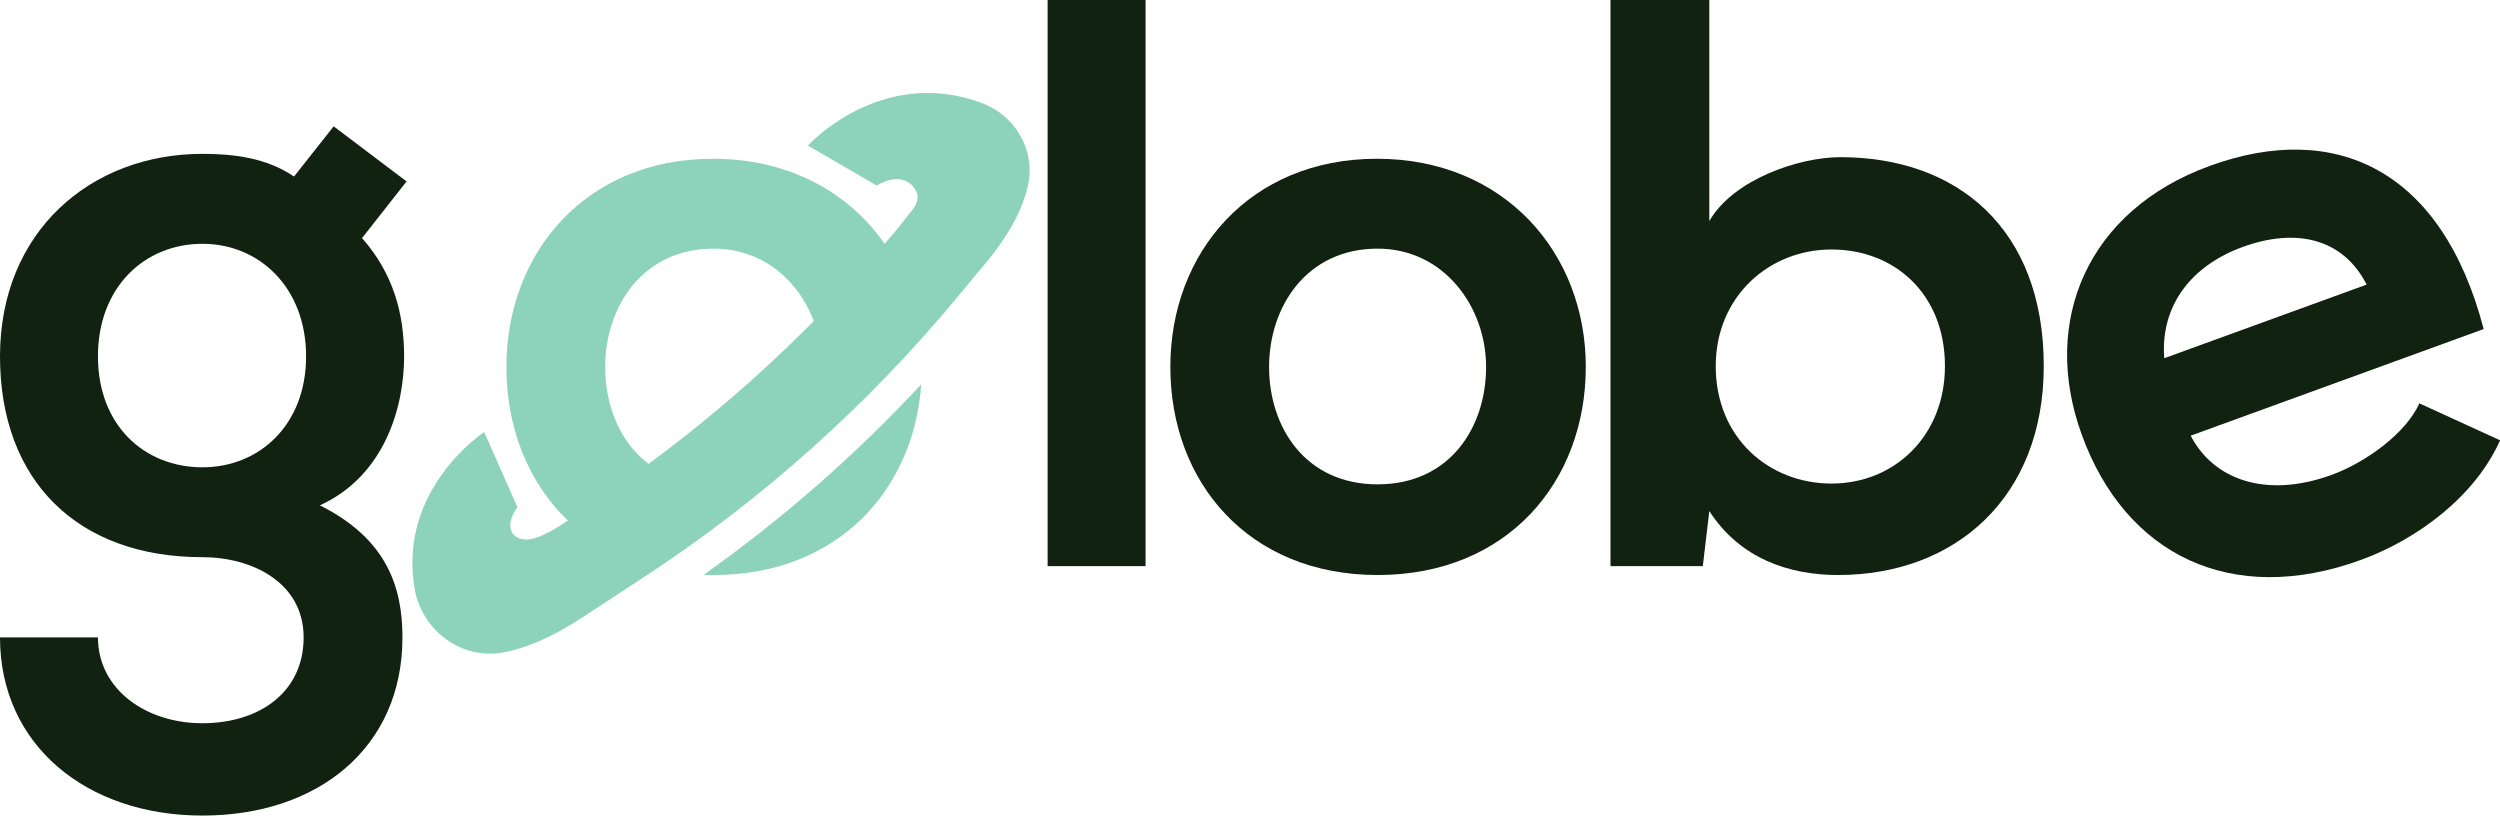
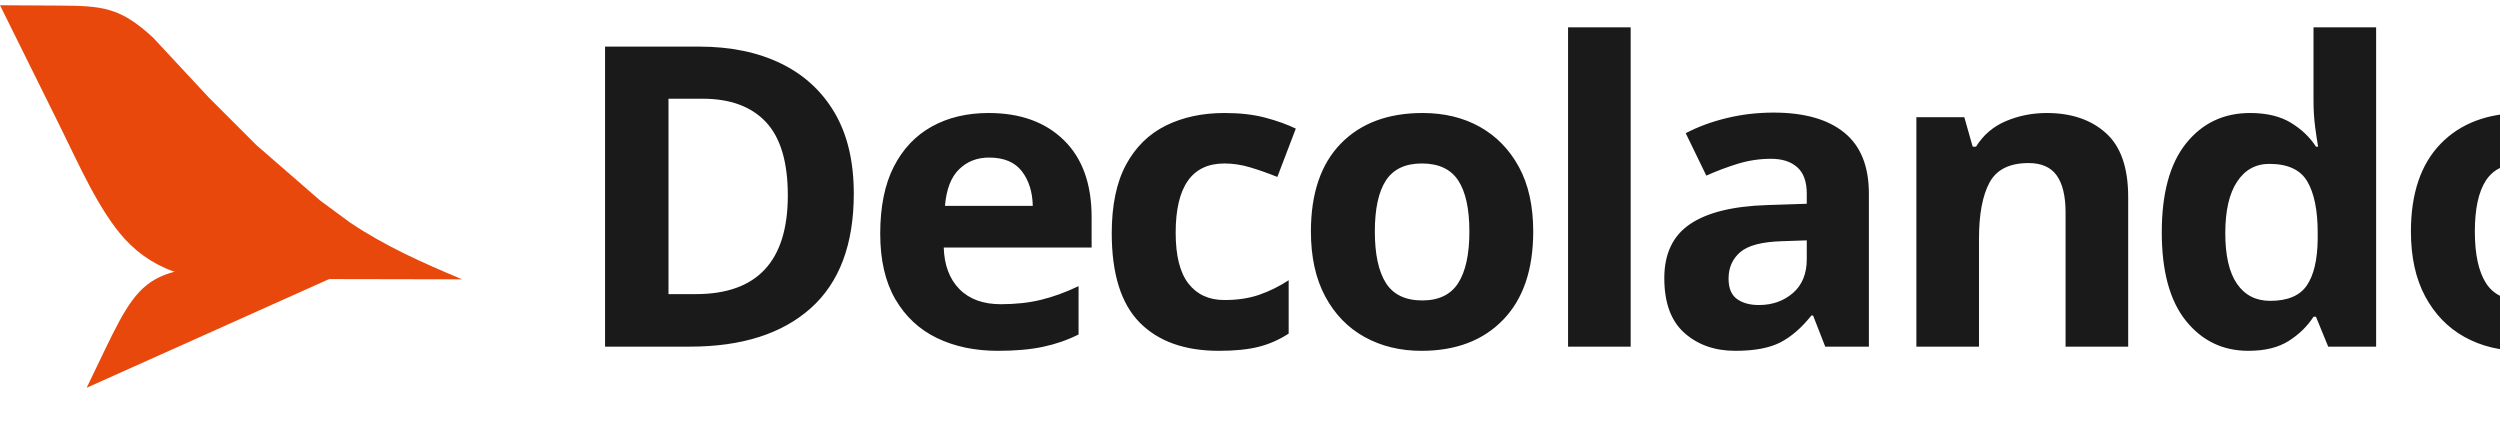
- <svg xmlns="http://www.w3.org/2000/svg" width="938" height="306" viewBox="0 0 938 306" fill="none">
-   <path d="M125.189 47.402L152.546 68.069L135.834 89.332C147.373 102.388 151.625 117.286 151.625 133.701C151.625 152.228 144.637 178.367 120.016 189.608C144.935 202.068 151.002 219.999 151.002 239.15C151.002 280.484 119.393 306 75.948 306C32.503 306 0 279.563 0 239.15H36.755C36.755 258.598 54.686 271.356 75.948 271.356C97.21 271.356 113.922 259.817 113.922 239.15C113.922 218.482 94.474 209.056 75.948 209.056C29.171 209.056 0 180.507 0 133.701C0 86.895 34.02 57.722 75.975 57.722C87.838 57.722 99.973 59.239 110.319 66.227L125.189 47.402ZM36.755 133.701C36.755 159.839 54.388 175.333 75.948 175.333C97.21 175.333 114.843 159.541 114.843 133.701C114.843 107.86 97.237 91.472 75.975 91.472C54.388 91.472 36.755 107.562 36.755 133.701Z" fill="#112211" />
-   <path d="M429.821 0V212.415H393.065V0H429.821Z" fill="#112211" />
-   <path d="M594.989 137.655C594.989 180.805 565.52 215.747 516.901 215.747C468.282 215.747 439.111 180.805 439.111 137.655C439.111 94.804 468.878 59.564 516.603 59.564C564.328 59.564 594.989 94.804 594.989 137.655ZM476.164 137.655C476.164 160.435 489.843 181.726 516.874 181.726C543.905 181.726 557.584 160.462 557.584 137.655C557.584 115.173 541.793 93.287 516.874 93.287C490.141 93.287 476.164 115.173 476.164 137.655Z" fill="#112211" />
-   <path d="M641.332 0V82.967C650.135 67.473 674.756 58.968 690.547 58.968C734.29 58.968 766.819 85.703 766.819 137.357C766.819 186.574 733.694 215.747 689.653 215.747C671.424 215.747 652.898 209.679 641.332 191.748L638.894 212.415H604.252V0H641.332ZM643.743 137.357C643.743 164.39 663.786 181.428 687.188 181.428C710.888 181.428 729.739 163.496 729.739 137.357C729.739 110.325 710.888 93.612 687.188 93.612C663.813 93.585 643.743 111.219 643.743 137.357Z" fill="#112211" />
-   <path d="M821.938 163.469C830.551 180.046 850.27 187.116 874.836 178.177C887.675 173.491 902.762 162.521 907.745 151.334L938.027 165.203C928.791 186.032 907.231 202.285 885.806 210.086C837.269 227.746 797.507 208.271 781.093 163.144C765.492 120.32 783.395 78.877 829.089 62.246C876.191 45.1 916.223 63.519 931.878 123.462L821.938 163.469ZM887.973 106.776C879.035 89.332 861.429 85.405 841.44 92.664C822.588 99.517 810.508 114.279 812.025 134.405L887.973 106.776Z" fill="#112211" />
-   <path fill-rule="evenodd" clip-rule="evenodd" d="M337.982 101.913C325.965 76.842 300.914 59.564 267.497 59.564C219.772 59.564 190.005 94.804 190.005 137.655C190.005 165.013 201.731 189.071 222.705 203.016C223.9 202.122 224.62 201.541 224.62 201.541C235.081 194.715 245.287 187.53 255.219 180C236.507 174.494 227.058 156.589 227.058 137.655C227.058 115.173 241.061 93.287 267.768 93.287C291.286 93.287 306.674 112.783 308.329 133.876C318.638 123.644 328.531 112.982 337.982 101.913ZM264.011 215.675C293.605 194.698 320.969 170.736 345.654 144.186C342.828 184.276 313.935 215.747 267.795 215.747C266.52 215.747 265.259 215.723 264.011 215.675Z" fill="#8DD3BB" />
-   <path d="M368.201 38.572C330.335 24.649 303.114 54.607 303.114 54.607L328.927 69.613C338.596 64.06 342.903 69.451 344.013 72.403C344.799 74.489 343.743 76.764 342.903 78.01L336.619 85.947C302.708 126.848 262.838 162.386 218.336 191.423C218.336 191.423 204.902 202.257 197.751 202.42C191.738 202.555 189.057 197.49 194.122 190.231L181.663 162.115C181.663 162.115 149.241 183.351 155.525 220.676C158.179 236.441 172.995 247.655 188.732 244.811C196.776 243.375 206.717 239.448 218.878 231.403L241.251 216.776C285.752 187.685 325.649 152.038 359.533 111.083L367.226 101.792C378.818 88.601 384.019 77.739 385.779 69.153C388.488 56.016 380.714 43.176 368.201 38.572Z" fill="#8DD3BB" />
+ <svg xmlns="http://www.w3.org/2000/svg" width="476" height="80" fill="none" viewBox="0 0 476 80">
+   <g transform="translate(0 1) scale(1.375)">
+     <path fill="#E8480C" d="M49.921 35.967L12 52.967C19.5 37.555 18.715 36.067 36.043 36.012L49.921 35.967Z" />
+     <path fill="#E8480C" d="M0 0L8.077 0.046C14.107 0.079 16.607 0.216 21.216 4.505L28.941 12.806L35.525 19.386L44.406 27.099L48.493 30.102C53.342 33.361 58.607 35.704 64 37.952L39.812 37.905C35.544 37.897 29.269 38.391 25.093 37.201C22.039 36.332 19.375 34.66 17.269 32.355C13.714 28.465 10.832 21.859 8.46 17.073L0 0Z" />
+   </g>
+   <text x="108" y="66" fill="#1A1A1A" font-family="Figtree, system-ui, sans-serif" font-size="80" font-weight="700" letter-spacing="-3.2">Decolando</text>
</svg>
